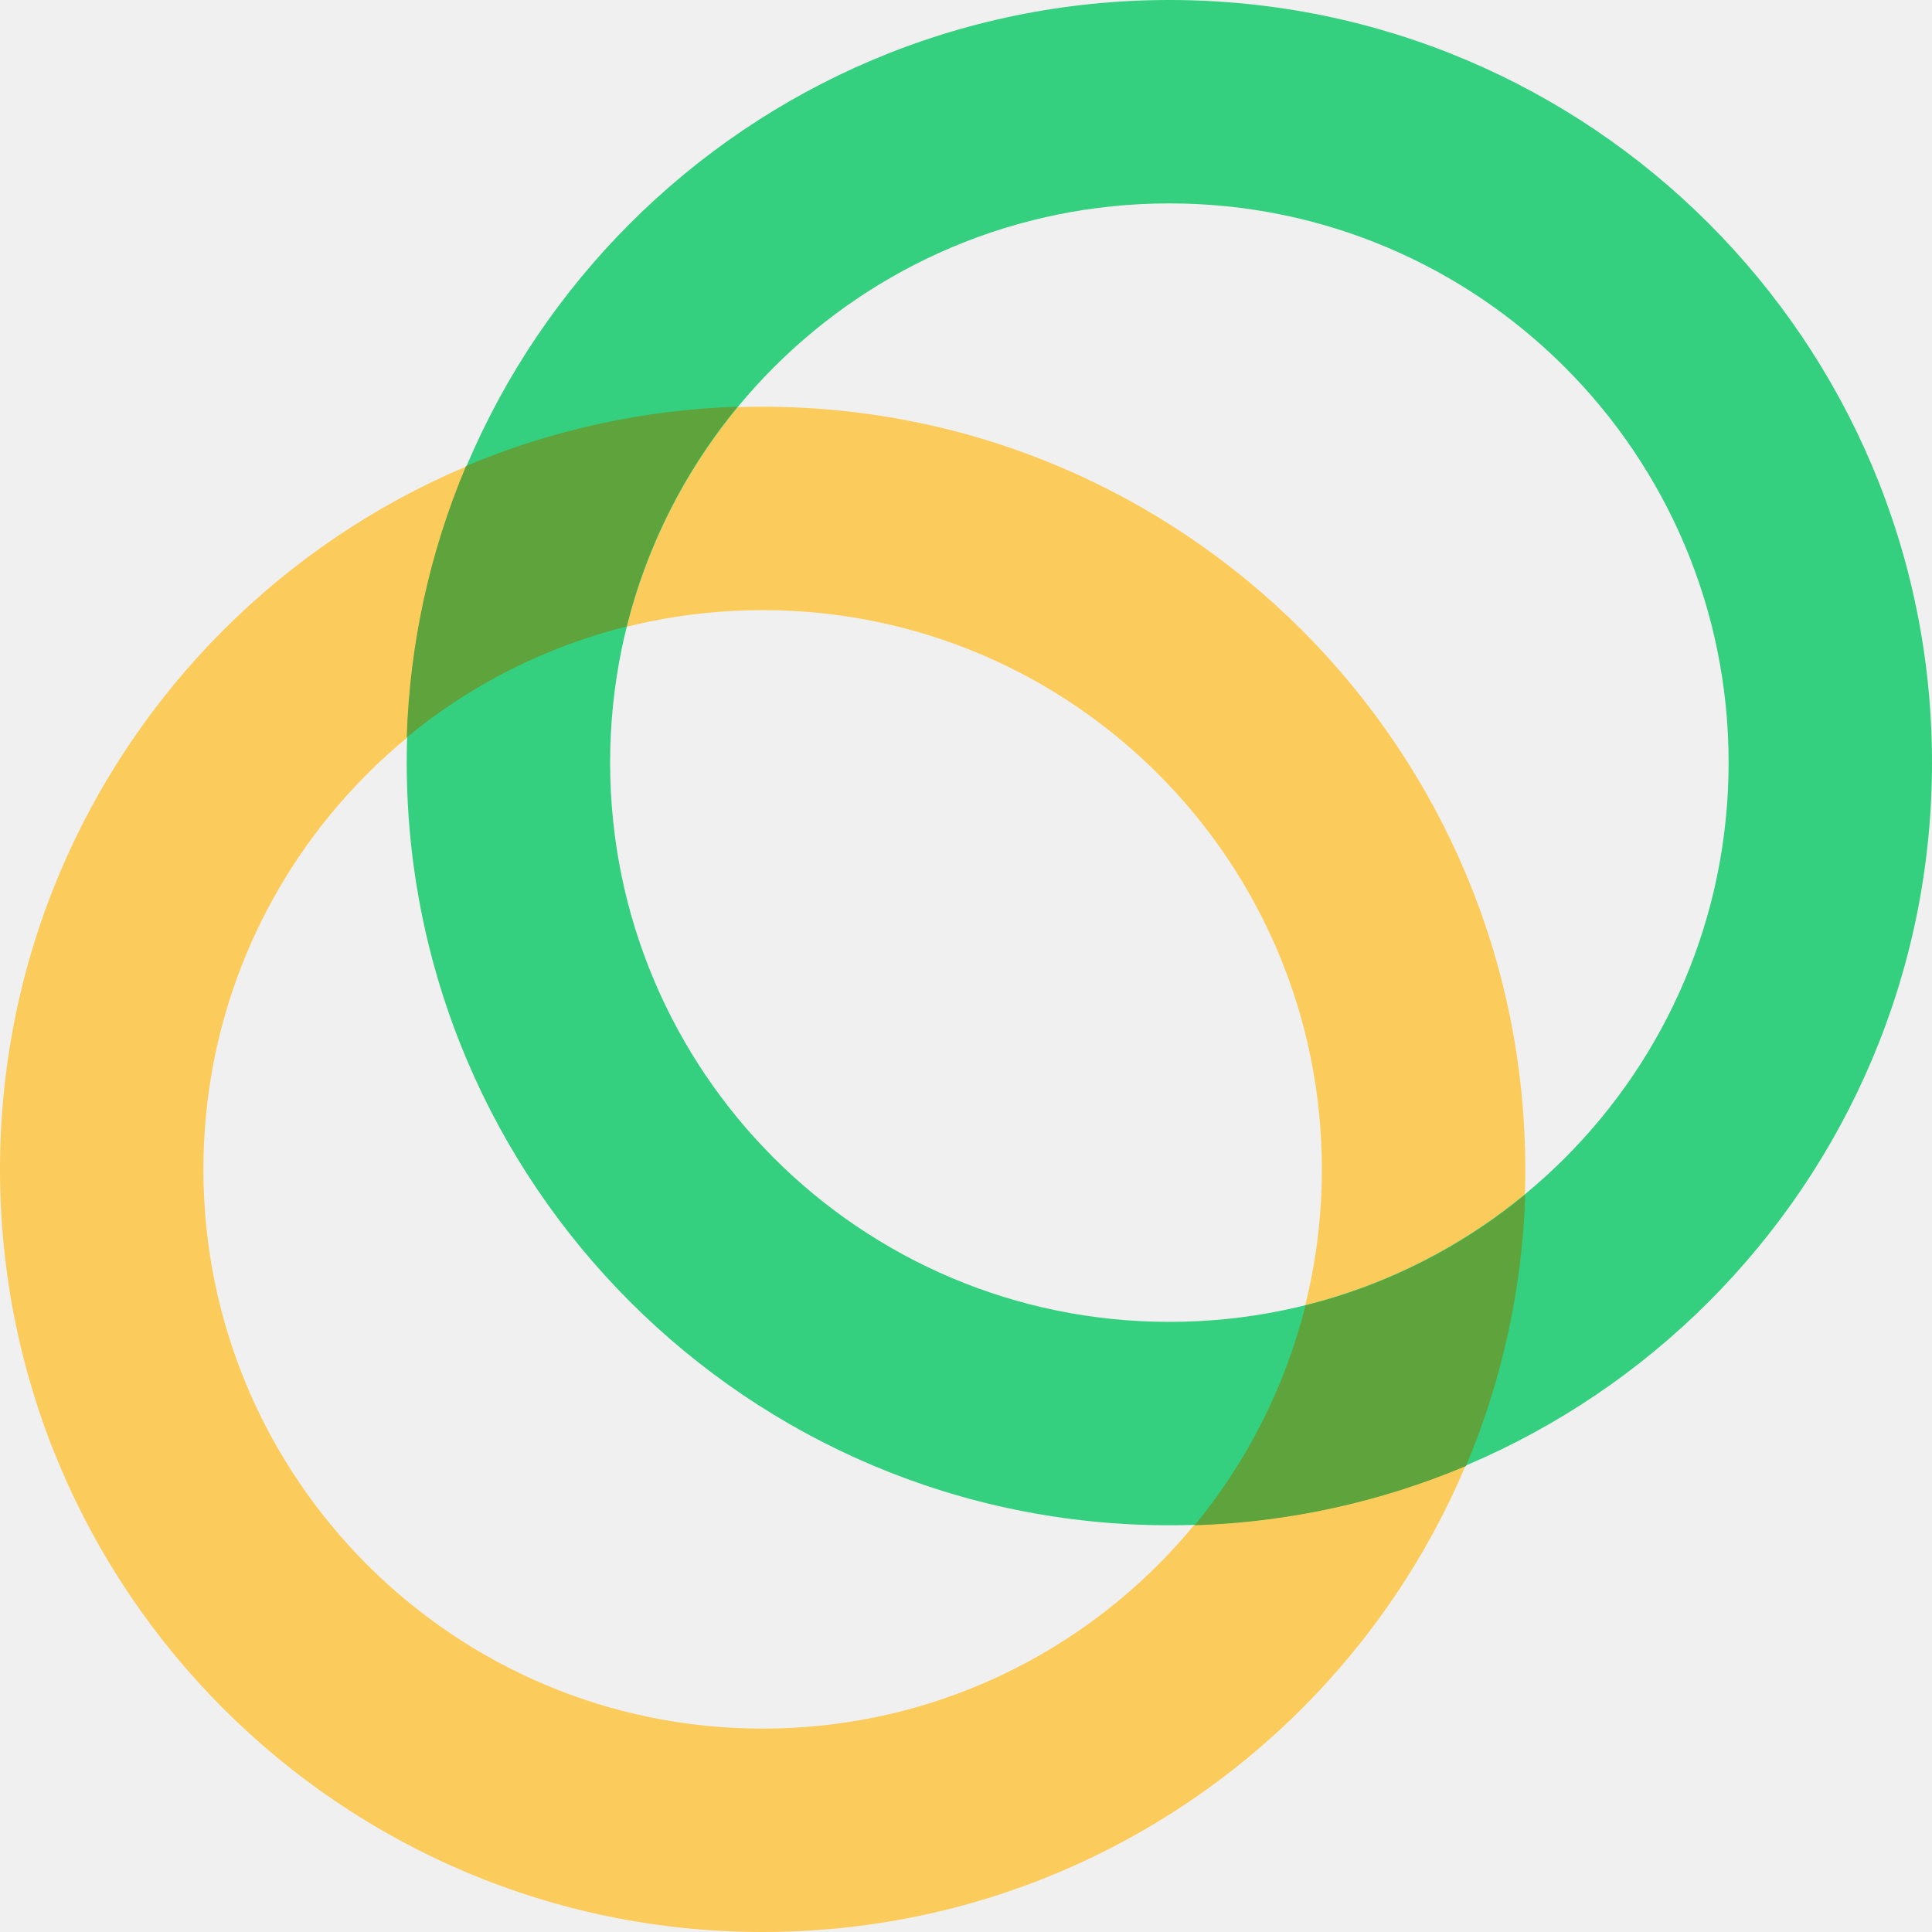
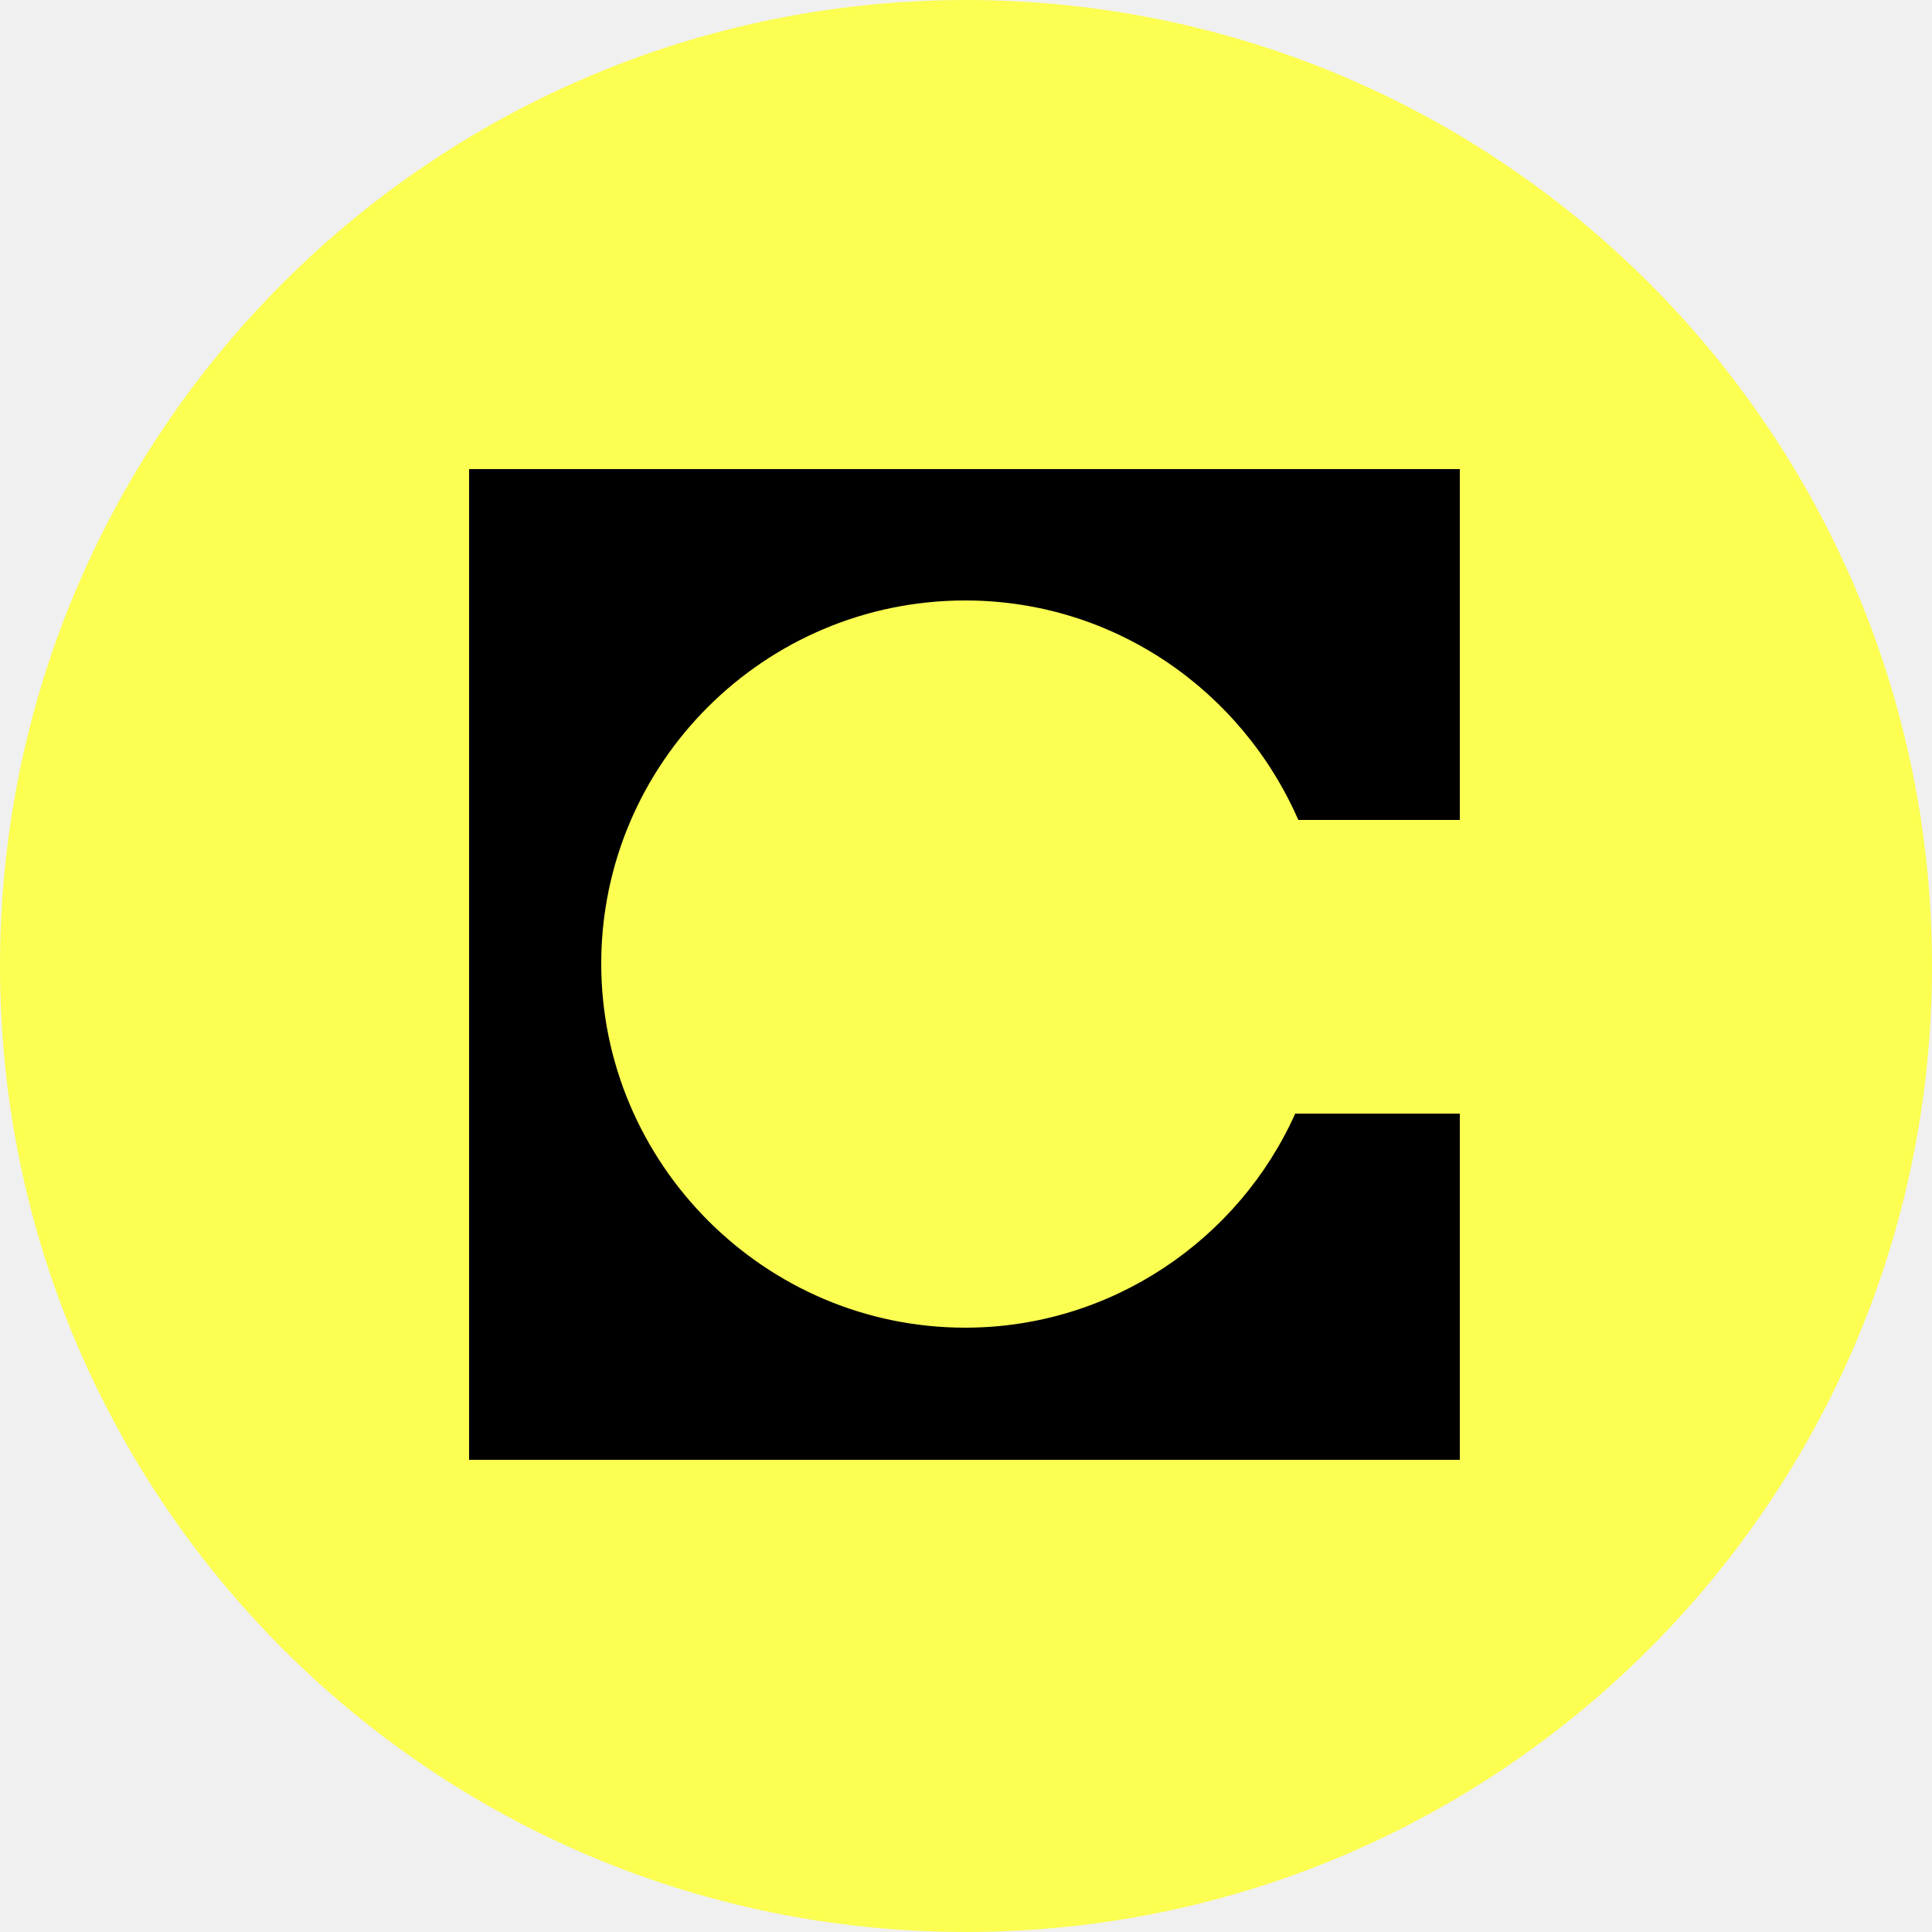
- <svg xmlns="http://www.w3.org/2000/svg" width="25" height="25" viewBox="0 0 25 25" fill="none">
-   <g clip-path="url(#clip0_2504_19901)">
-     <path d="M9.868 22.368C13.865 22.368 17.105 19.128 17.105 15.132C17.105 11.135 13.865 7.895 9.868 7.895C5.872 7.895 2.632 11.135 2.632 15.132C2.632 19.128 5.872 22.368 9.868 22.368ZM9.868 25C4.418 25 0 20.582 0 15.132C0 9.682 4.418 5.263 9.868 5.263C15.318 5.263 19.737 9.682 19.737 15.132C19.737 20.582 15.318 25 9.868 25Z" fill="#FBCC5C" />
-     <path d="M15.132 17.105C19.128 17.105 22.368 13.865 22.368 9.868C22.368 5.872 19.128 2.632 15.132 2.632C11.135 2.632 7.895 5.872 7.895 9.868C7.895 13.865 11.135 17.105 15.132 17.105ZM15.132 19.737C9.682 19.737 5.263 15.318 5.263 9.868C5.263 4.418 9.682 0 15.132 0C20.582 0 25 4.418 25 9.868C25 15.318 20.582 19.737 15.132 19.737Z" fill="#35D07F" />
-     <path d="M15.458 19.737C16.142 18.908 16.632 17.936 16.893 16.893C17.936 16.632 18.908 16.142 19.737 15.458C19.699 16.666 19.439 17.856 18.97 18.97C17.856 19.439 16.666 19.699 15.458 19.737ZM8.107 8.107C7.064 8.368 6.092 8.858 5.263 9.542C5.301 8.334 5.561 7.144 6.031 6.03C7.144 5.561 8.335 5.301 9.542 5.263C8.858 6.092 8.368 7.064 8.107 8.107V8.107Z" fill="#5EA33B" />
-   </g>
-   <defs>
-     <clipPath id="clip0_2504_19901">
-       <rect width="25" height="25" fill="white" />
-     </clipPath>
-   </defs>
+ <svg xmlns="http://www.w3.org/2000/svg" version="1.1" id="Layer_1" x="0px" y="0px" viewBox="0 0 250 250" style="enable-background:new 0 0 250 250;" xml:space="preserve">
+   <style type="text/css">
+ 	.celo0{fill:#FCFF52;}
+ </style>
+   <circle class="celo0" cx="125" cy="125" r="125" />
+   <path d="M188.9,60.7H60.7v128.2h128.2v-44.8h-21.3c-7.3,16.3-23.8,27.7-42.7,27.7c-26,0-47.1-21.3-47.1-47.1c0-25.9,21.1-47,47.1-47  c19.3,0,35.8,11.7,43.1,28.4h20.9V60.7z" />
</svg>
